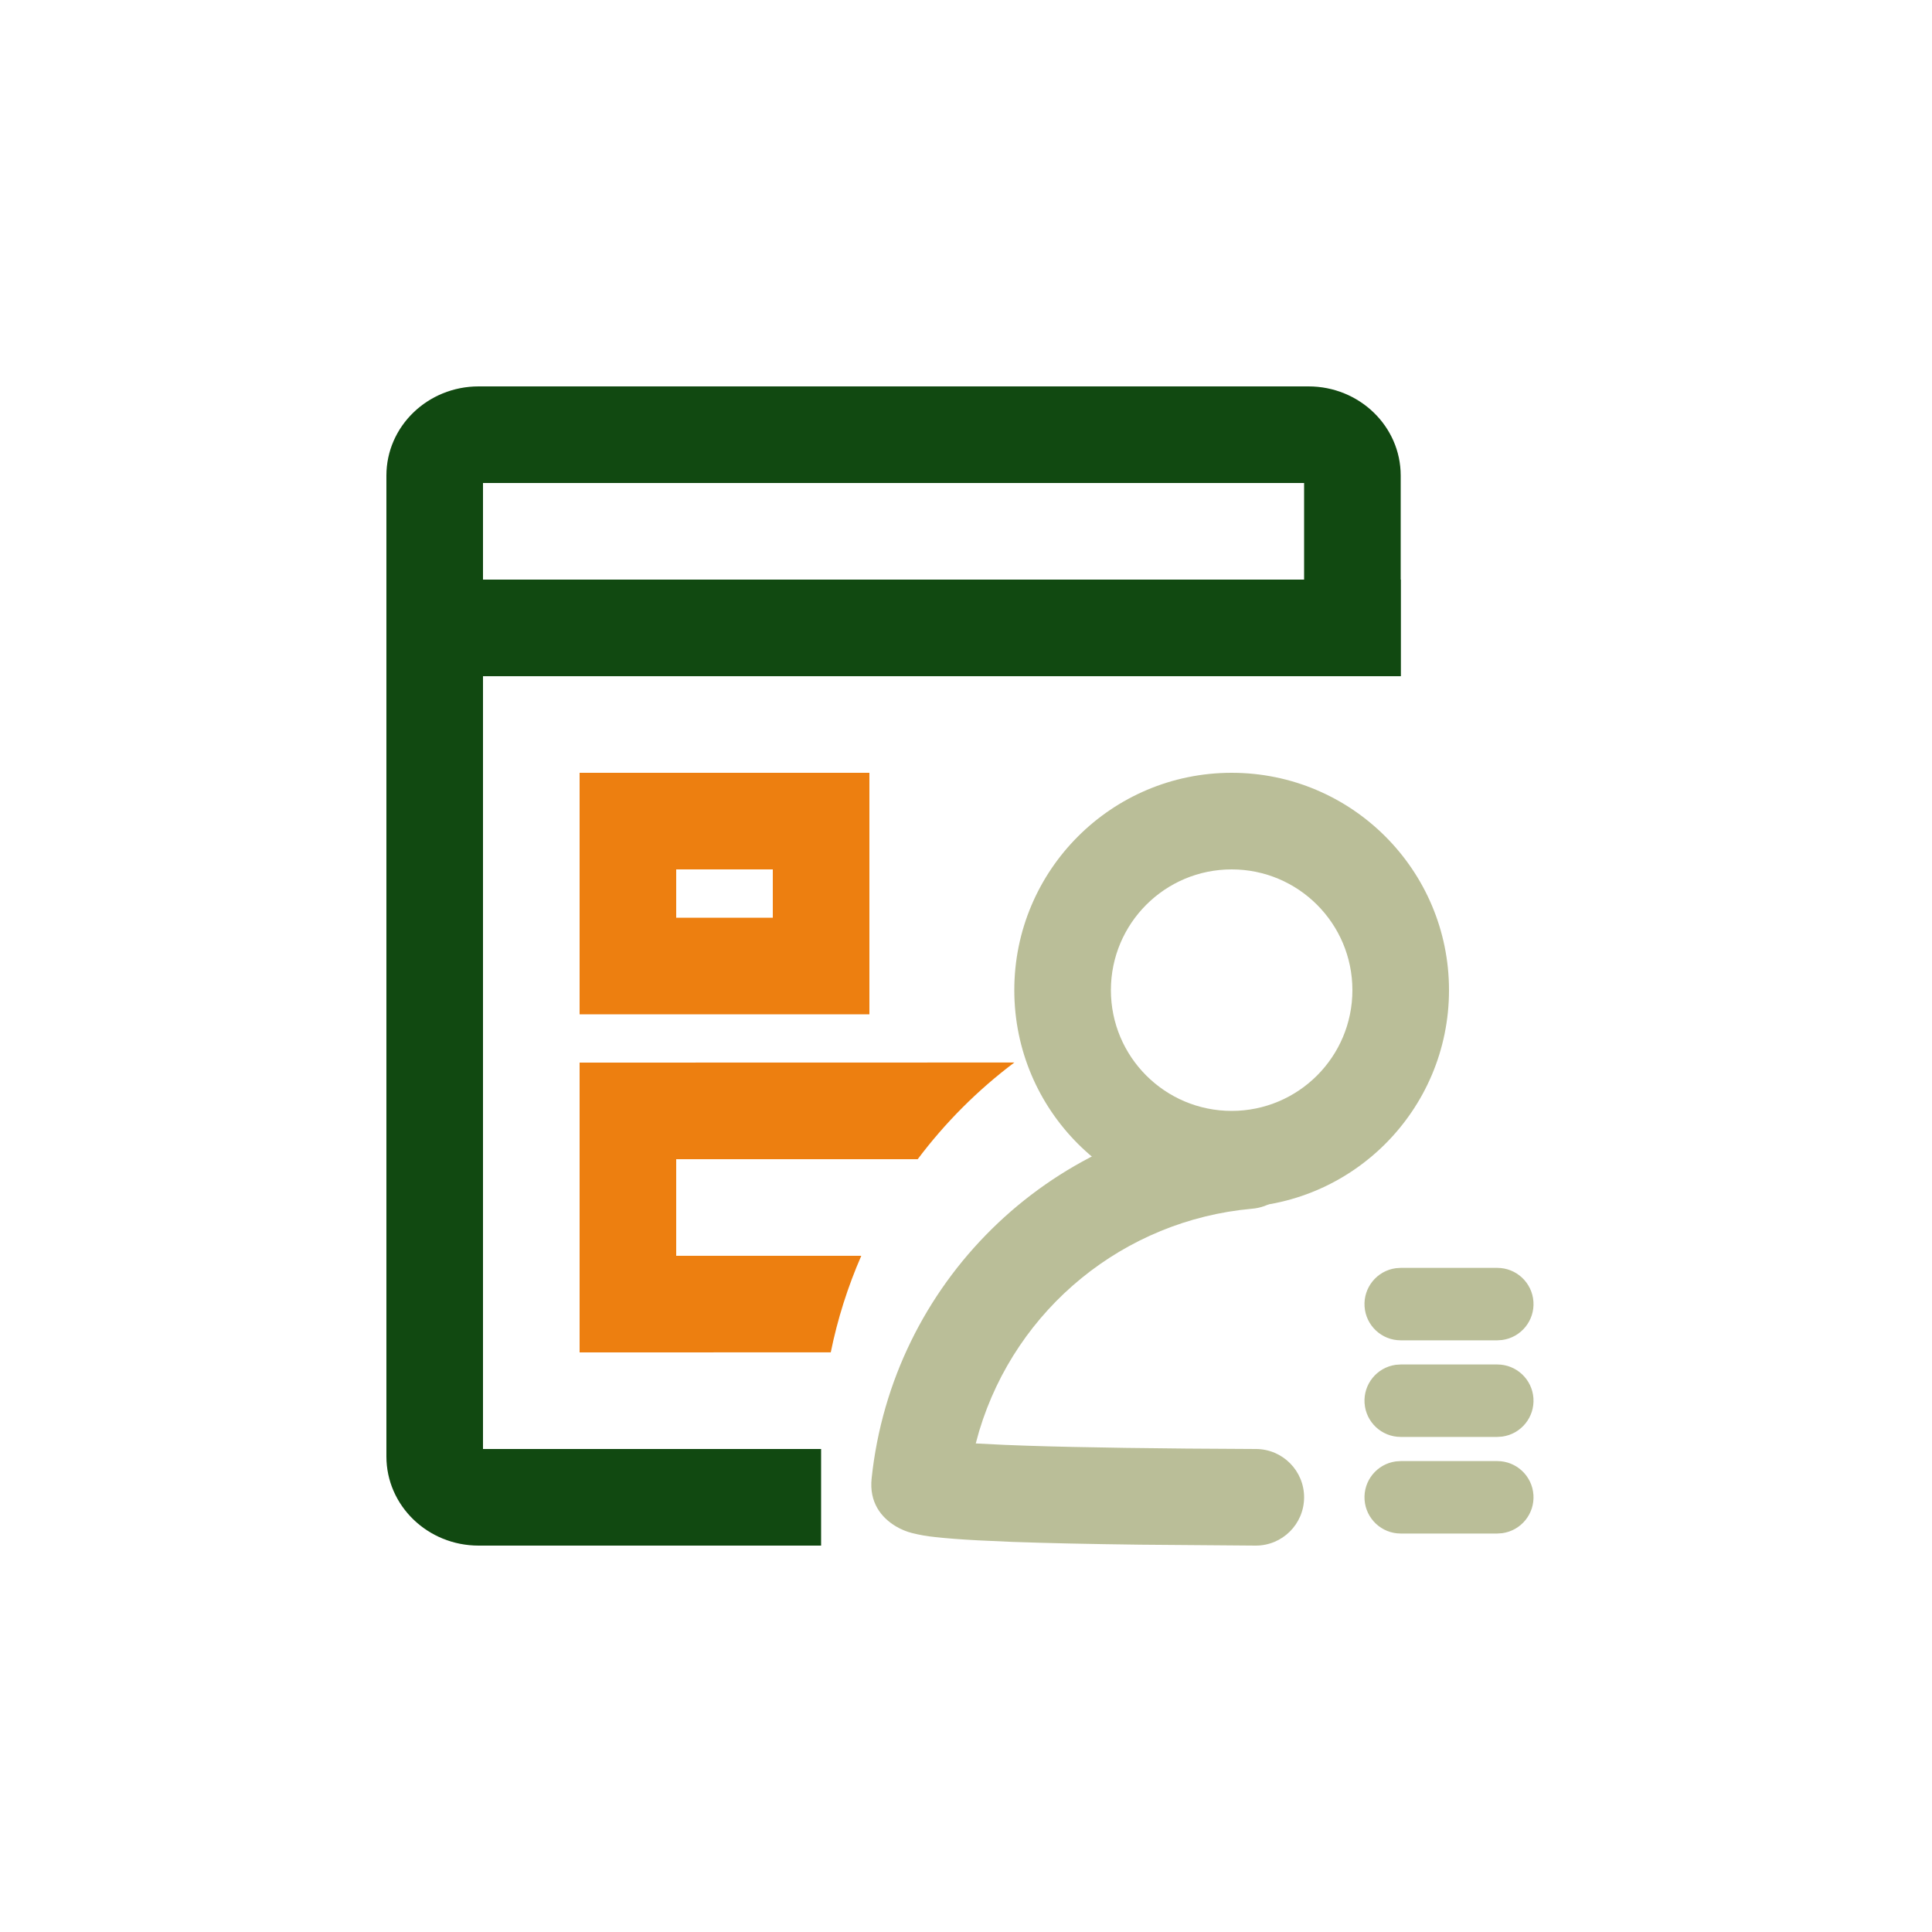
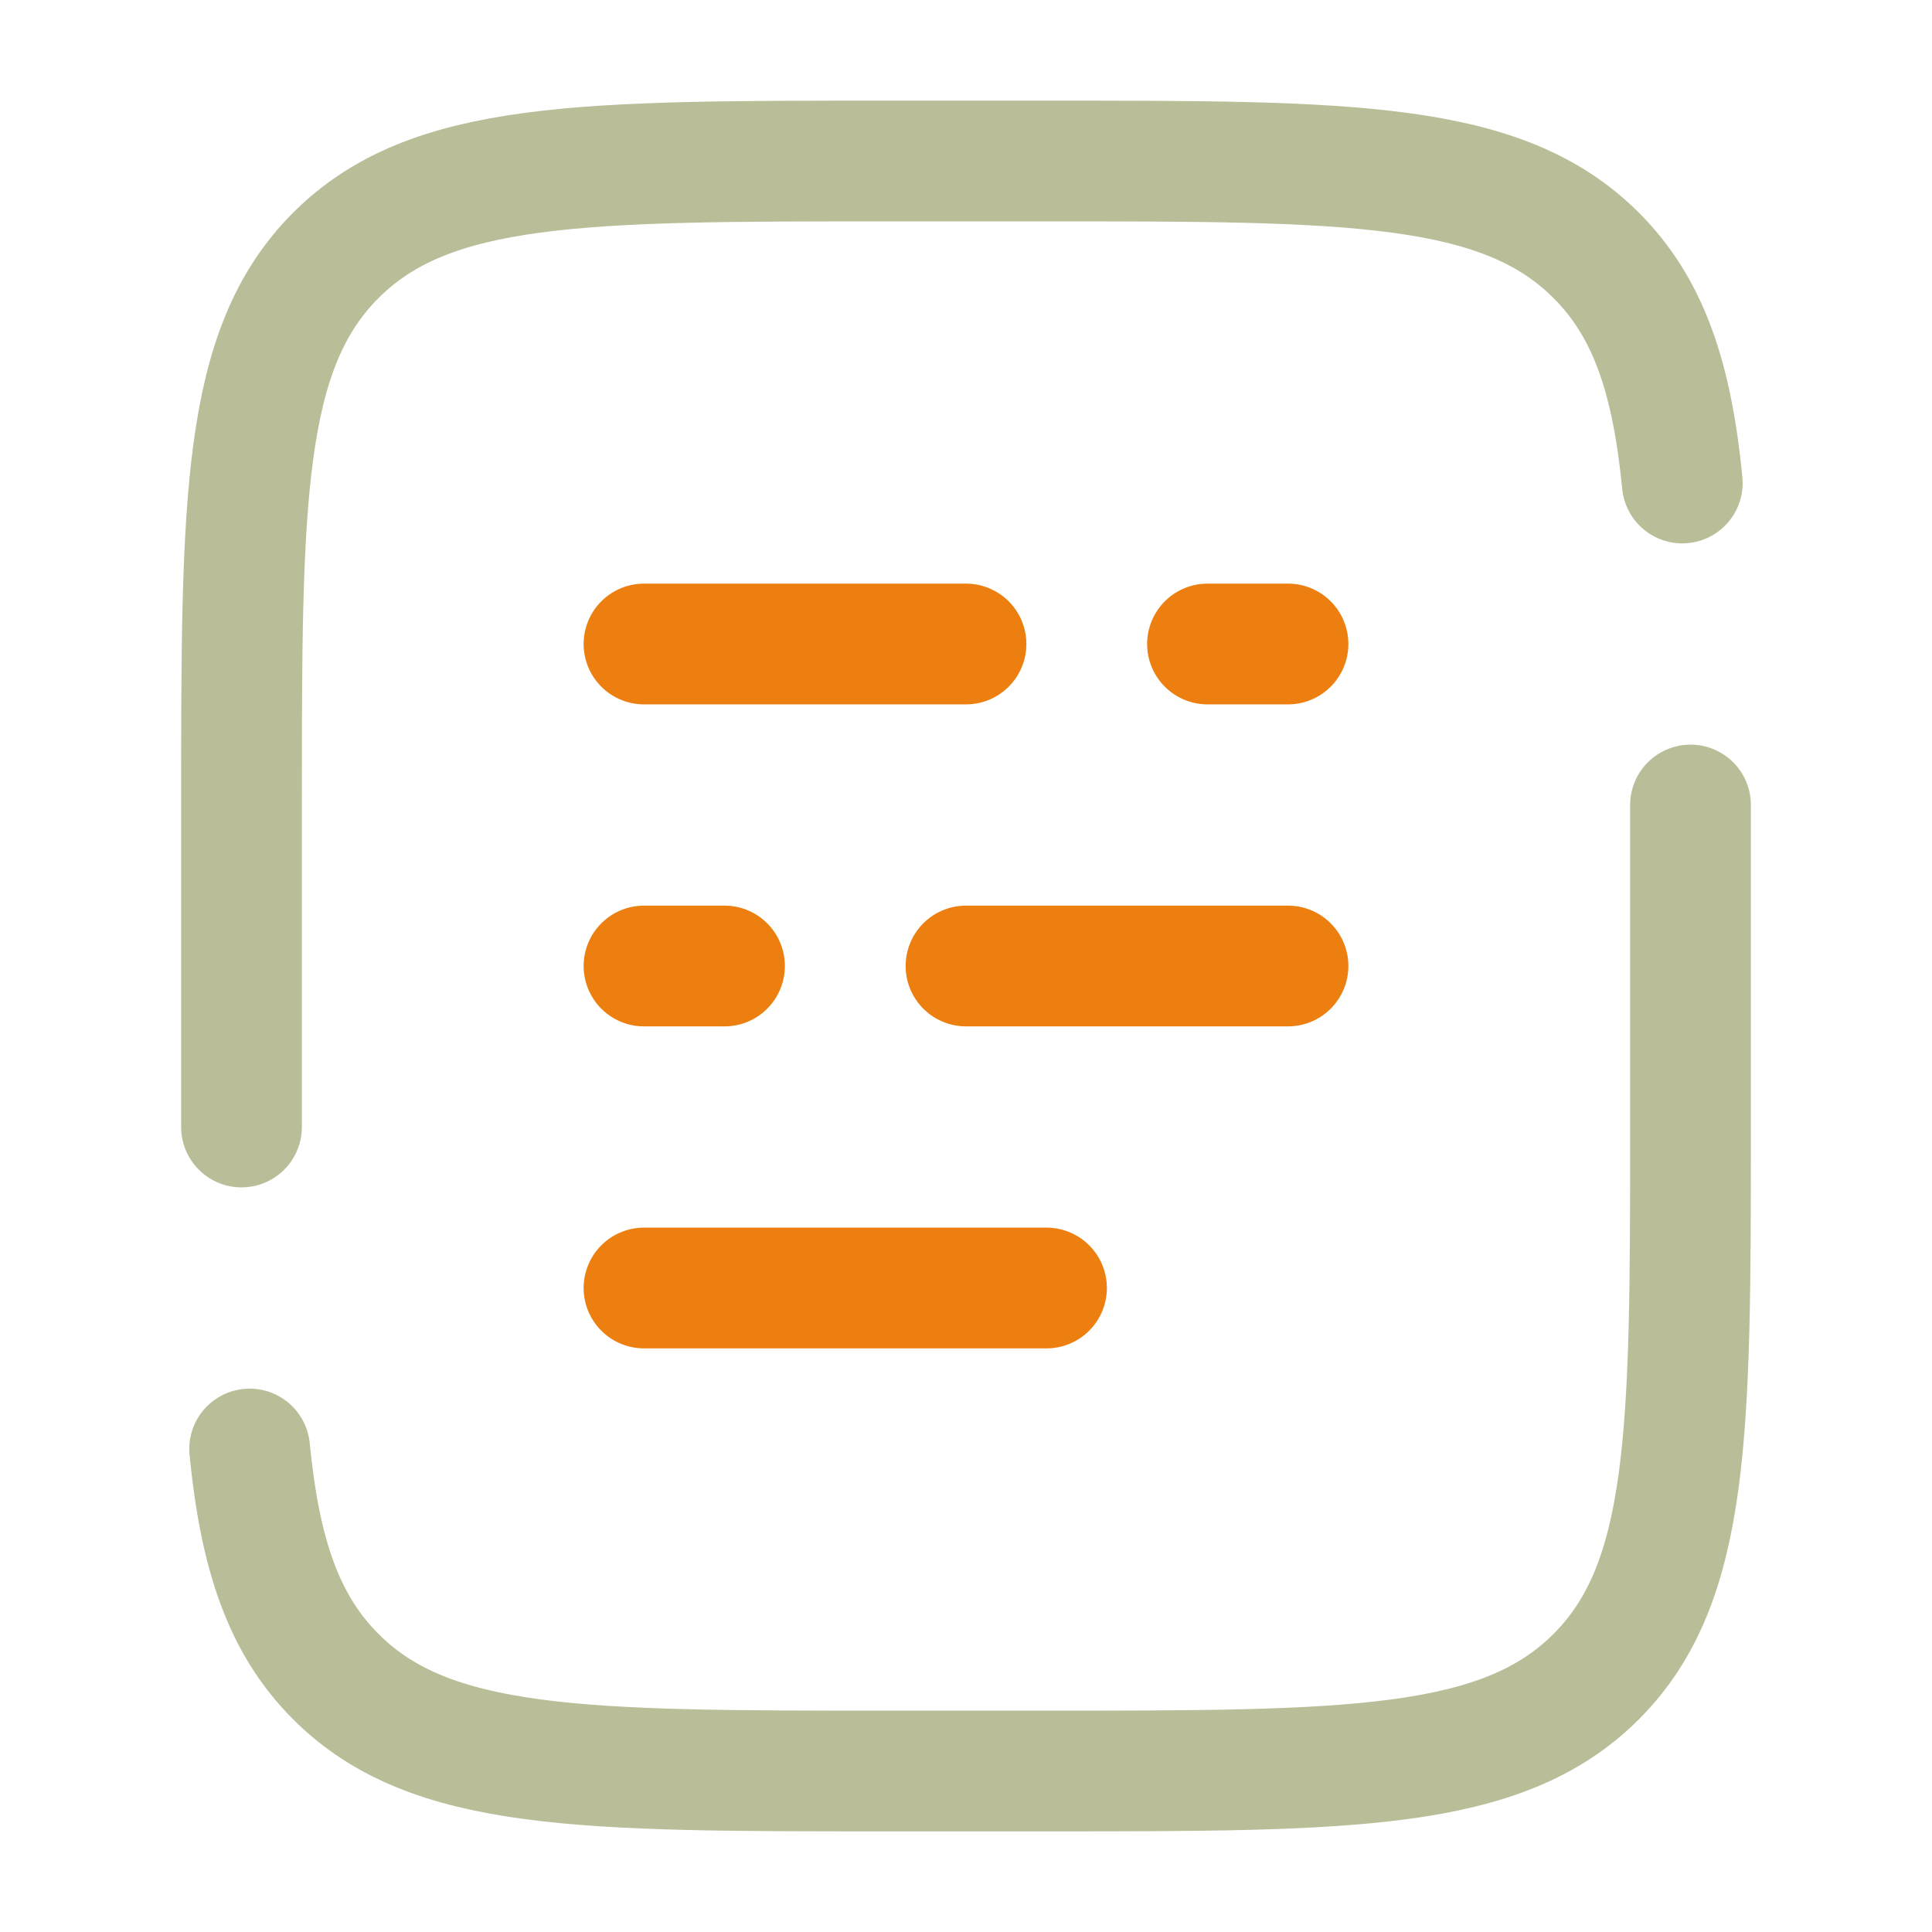
- <svg xmlns="http://www.w3.org/2000/svg" width="100px" height="100px" viewBox="0 0 1024 1024" class="icon" version="1.1" fill="#000000">
+ <svg xmlns="http://www.w3.org/2000/svg" width="80px" height="80px" viewBox="0 0 24 24" fill="none">
  <g id="SVGRepo_bgCarrier" stroke-width="0" />
  <g id="SVGRepo_tracerCarrier" stroke-linecap="round" stroke-linejoin="round" />
  <g id="SVGRepo_iconCarrier">
-     <path d="M693.504 204.8C720.538 204.8 742.4 225.971 742.4 252.058V358.4h-51.2v-102.4H256v512h179.2v51.2H253.696C226.662 819.2 204.8 798.029 204.8 771.942V252.058C204.8 225.946 226.688 204.8 253.696 204.8z" fill="rgb(17, 73, 17)" />
-     <path d="M204.8 307.2h537.6v51.2H204.8z" fill="rgb(17, 73, 17)" />
-     <path d="M460.8 409.6h-153.6v128h153.6v-128z m-51.2 51.2v25.6h-51.2v-25.6h51.2zM486.4 614.4h-128v51.2h98.099a254.08 254.08 0 0 0-16.179 51.174L307.2 716.8v-153.6l230.426-0.051A257.51 257.51 0 0 0 486.4 614.4z" fill="#ED7F10" />
-     <path d="M652.8 409.6a115.2 115.2 0 1 0 0 230.4 115.2 115.2 0 0 0 0-230.4z m0 51.2a64 64 0 1 1 0 128 64 64 0 0 1 0-128z" fill="#babe98" />
-     <path d="M658.918 589.67a25.6 25.6 0 1 1 4.531 50.995 166.554 166.554 0 0 0-144.435 117.709l-1.843 6.682 15.514 0.768 11.699 0.435c28.928 0.947 69.402 1.536 121.318 1.741a25.6 25.6 0 0 1-0.205 51.2l-61.082-0.486c-27.392-0.333-50.048-0.845-68.019-1.485l-18.125-0.819c-9.472-0.512-17.101-1.101-22.912-1.766a83.174 83.174 0 0 1-11.955-2.099 32.256 32.256 0 0 1-8.397-3.456c-8.115-4.787-14.336-12.928-13.03-25.472a217.651 217.651 0 0 1 196.941-193.946zM793.6 774.4a19.2 19.2 0 0 1 2.611 38.221L793.6 812.8h-51.2a19.2 19.2 0 0 1-2.611-38.221L742.4 774.4h51.2zM793.6 723.2a19.2 19.2 0 0 1 2.611 38.221L793.6 761.6h-51.2a19.2 19.2 0 0 1-2.611-38.221L742.4 723.2h51.2zM793.6 672a19.2 19.2 0 0 1 2.611 38.221L793.6 710.4h-51.2a19.2 19.2 0 0 1-2.611-38.221L742.4 672h51.2z" fill="#babe98" />
+     <path d="M8 12H9M16 12H12" stroke="#ed7f10" stroke-width="1.5" stroke-linecap="round" />
+     <path d="M16 8H15M12 8H8" stroke="#ed7f10" stroke-width="1.5" stroke-linecap="round" />
+     <path d="M8 16H13" stroke="#ed7f10" stroke-width="1.5" stroke-linecap="round" />
+     <path d="M3 14V10C3 6.229 3 4.343 4.172 3.172C5.343 2 7.229 2 11 2H13C16.771 2 18.657 2 19.828 3.172C20.482 3.825 20.771 4.7 20.898 6M21 10V14C21 17.771 21 19.657 19.828 20.828C18.657 22 16.771 22 13 22H11C7.229 22 5.343 22 4.172 20.828C3.518 20.175 3.229 19.3 3.101 18" stroke="#babe98" stroke-width="1.5" stroke-linecap="round" />
  </g>
</svg>
